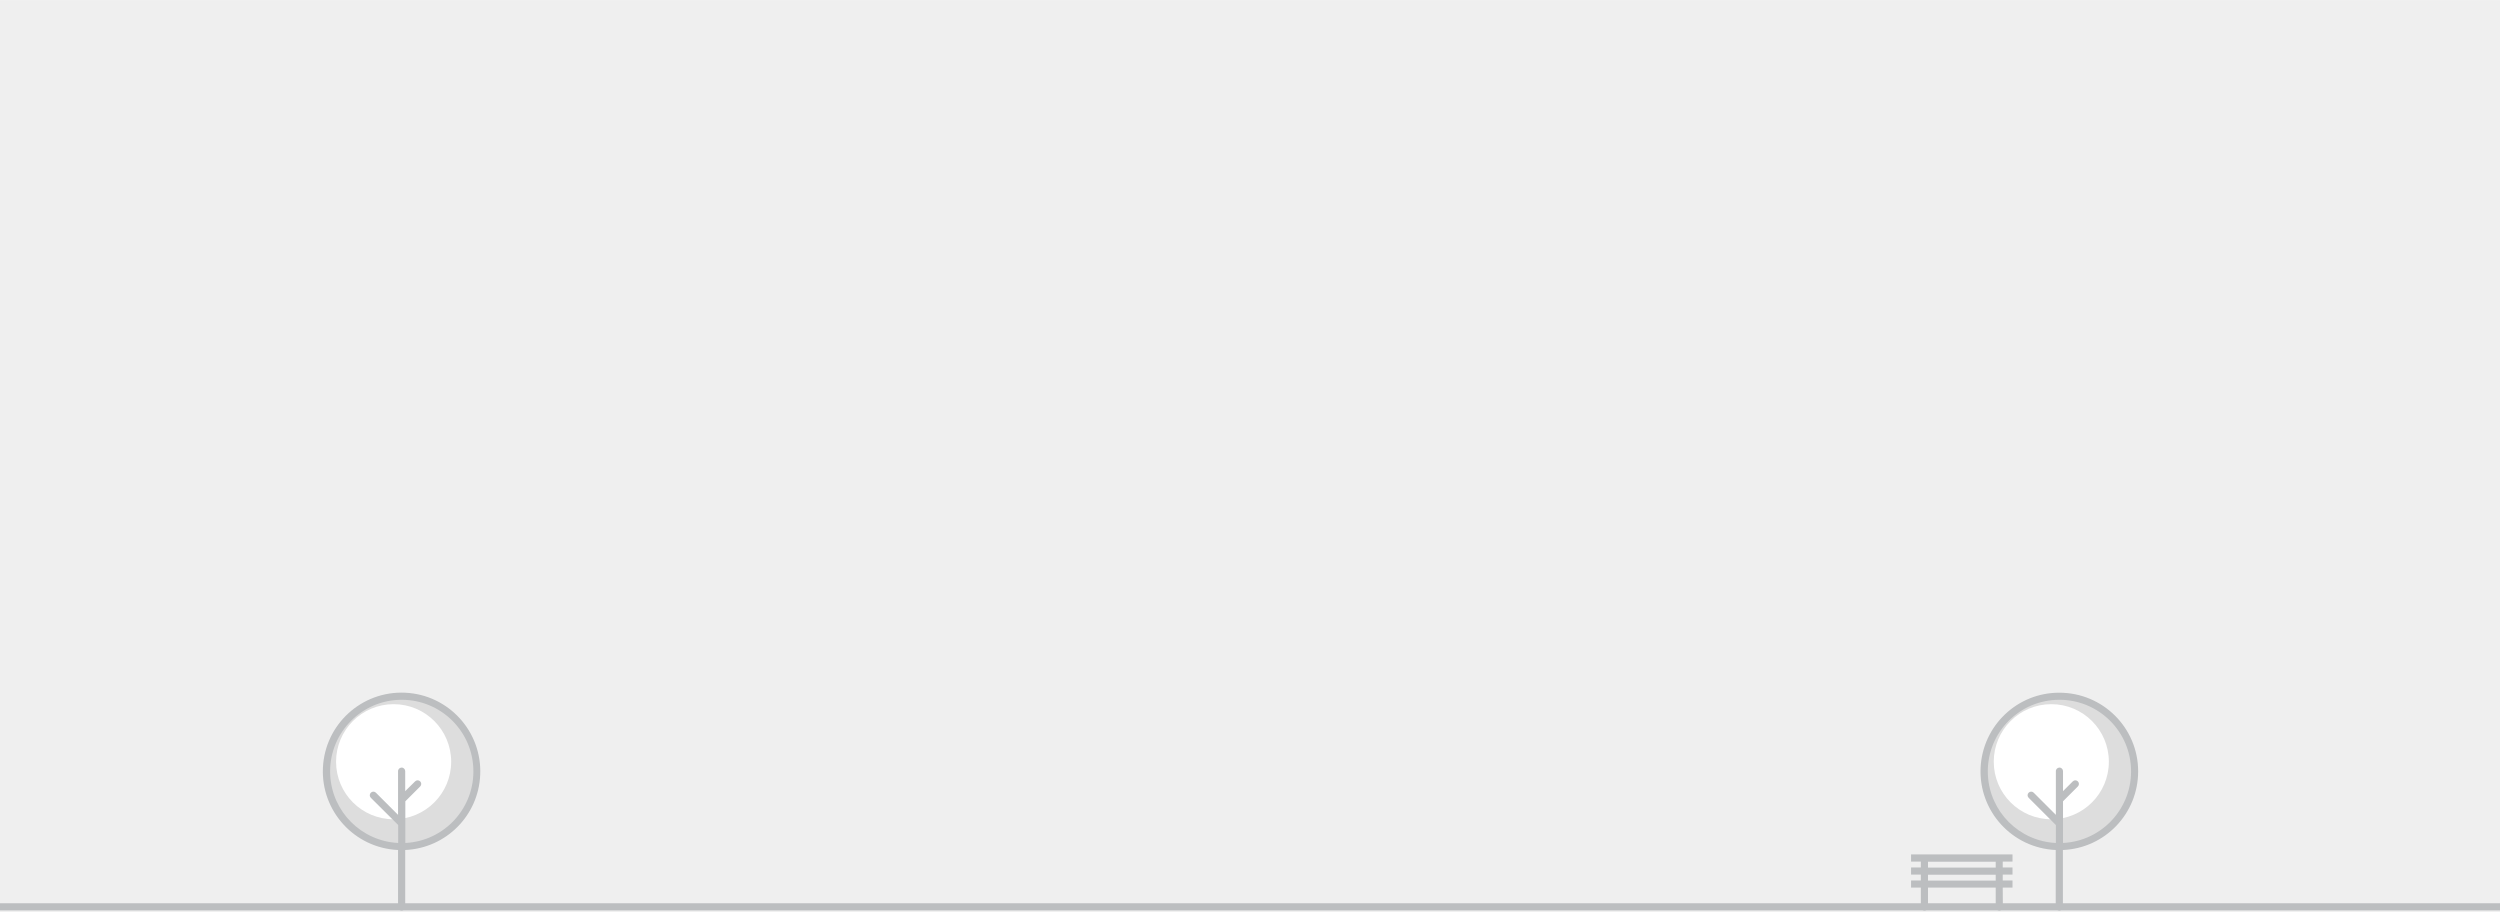
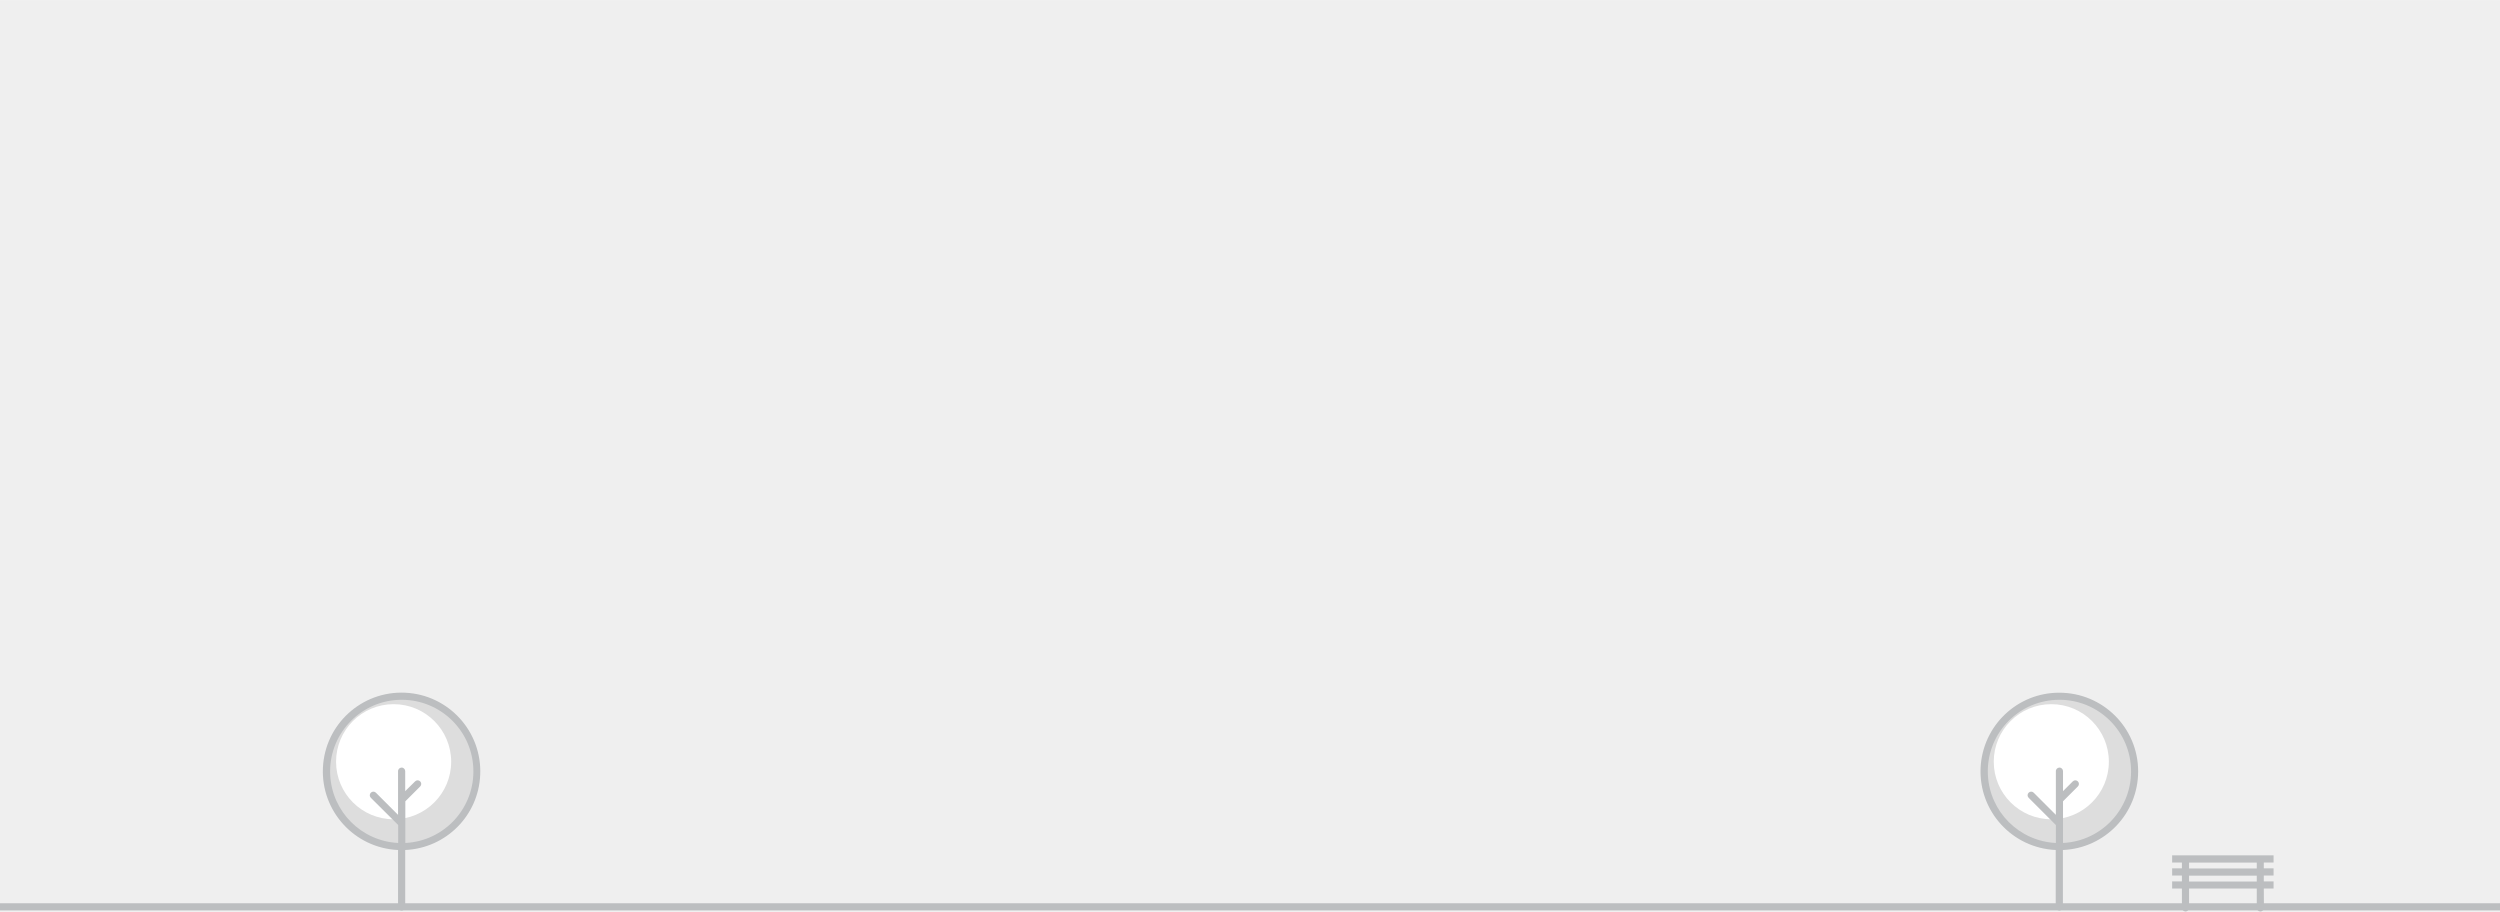
- <svg xmlns="http://www.w3.org/2000/svg" version="1.1" width="1920" height="700" id="Слой_1" x="0px" y="0px" viewBox="1316 32.9 1920 698.6" style="enable-background:new 1316 32.9 1920 698.6;" xml:space="preserve">
+ <svg xmlns="http://www.w3.org/2000/svg" version="1.1" id="Слой_1" x="0px" y="0px" viewBox="662 70.9 1920 700" style="enable-background:new 662 70.9 1920 700;" xml:space="preserve">
  <style type="text/css">
	.st0{fill:#EFEFEF;}
	.st1{fill:#BCBEC0;}
	.st2{fill:#DDDDDD;}
	.st3{fill:#FFFFFF;}
</style>
-   <g id="Layer_2">
-     <g id="What_We_Offer_Panel">
-       <g id="BG">
-         <polygon id="Gray_Box" class="st0" points="1316,32.9 3236,32.9 3236,727.9 1316,727.9    " />
-         <polygon id="Ground" class="st1" points="3017.2,725.9 2945.8,725.9 1542.4,725.9 1542.4,725.9 1316,725.9 1316,731.4      1542.4,731.4 1580.3,731.4 2945.8,731.4 3017.2,731.4 3236,731.4 3236,725.9    " />
-       </g>
-       <g id="BG_Illustration">
-         <g id="Trees_bench">
-           <path class="st1" d="M2854.2,728.9c-0.1,1.5-1.4,2.7-2.9,2.6c-1.4-0.1-2.5-1.2-2.6-2.6v-15h-52v15c-0.1,1.5-1.4,2.7-2.9,2.6      c-1.4-0.1-2.5-1.2-2.6-2.6v-15h-7.5v-5.5h7.5v-4.5h-7.5v-5.5h7.5v-4.5h-7.5v-5.5h77.9v5.5h-7.5v4.5h7.5v5.5h-7.5v4.5h7.5v5.5      h-7.5L2854.2,728.9L2854.2,728.9z M2796.7,694v4.5h52V694H2796.7z M2796.7,704v4.5h52V704H2796.7z" />
-           <path class="st2" d="M2897.6,566.9c31.9,0,57.7,25.8,57.7,57.7s-25.8,57.7-57.7,57.7s-57.7-25.8-57.7-57.7l0,0      C2839.9,592.7,2865.7,566.9,2897.6,566.9L2897.6,566.9z" />
-           <path class="st3" d="M2891.4,573c24.4,0,44.2,19.8,44.2,44.2s-19.8,44.2-44.2,44.2s-44.2-19.8-44.2-44.2l0,0      C2847.2,592.8,2867,573,2891.4,573z" />
-           <path class="st1" d="M2897.6,564.2c33.4,0,60.5,27,60.5,60.4c0,32.4-25.4,59-57.8,60.4v43.9c-0.1,1.5-1.4,2.7-2.9,2.6      c-1.4-0.1-2.5-1.2-2.6-2.6V685c-33.4-1.5-59.2-29.7-57.7-63.1C2838.6,589.6,2865.2,564.1,2897.6,564.2z M2907.9,632.3      c1.1-1.1,2.8-1.1,3.9,0c1.1,1.1,1.1,2.8,0,3.9l-11.4,11.4v32c30.3-1.5,53.7-27.3,52.2-57.7c-1.5-30.3-27.3-53.7-57.7-52.2      s-53.7,27.3-52.2,57.7c1.4,28.2,24,50.8,52.2,52.2v-13.8l-20.9-20.9c-1.1-1.1-1.1-2.8,0-3.9c1.1-1.1,2.8-1.1,3.9,0l17,17v-33.4      c-0.1-1.5,1.1-2.8,2.6-2.9c1.5-0.1,2.8,1.1,2.9,2.6c0,0.1,0,0.2,0,0.3v15.2L2907.9,632.3L2907.9,632.3z" />
-           <path class="st2" d="M1624.5,566.9c31.9,0,57.7,25.8,57.7,57.7s-25.8,57.7-57.7,57.7s-57.7-25.8-57.7-57.7      S1592.6,566.9,1624.5,566.9L1624.5,566.9z" />
-           <path class="st3" d="M1618.3,573c24.4,0,44.2,19.8,44.2,44.2s-19.8,44.2-44.2,44.2c-24.4,0-44.2-19.8-44.2-44.2l0,0      C1574.1,592.8,1593.9,573,1618.3,573z" />
-           <path class="st1" d="M1634.8,632.3c1.1-1.1,2.8-1.1,3.9,0c1.1,1.1,1.1,2.8,0,3.9l0,0l-11.4,11.4v32      c30.3-1.5,53.7-27.3,52.2-57.7c-1.5-30.3-27.3-53.7-57.7-52.2c-30.3,1.5-53.7,27.3-52.2,57.7c1.4,28.2,24,50.8,52.2,52.2v-13.8      l-21-20.9c-1.1-1.1-1.1-2.8,0-3.9c1.1-1.1,2.8-1.1,3.9,0l17,17v-33.4c-0.1-1.5,1.1-2.8,2.6-2.9c1.5-0.1,2.8,1.1,2.9,2.6      c0,0.1,0,0.2,0,0.3v15.2L1634.8,632.3z M1627.2,685v43.9c-0.1,1.5-1.4,2.7-2.9,2.6c-1.4-0.1-2.5-1.2-2.6-2.6V685      c-33.4-1.5-59.2-29.8-57.7-63.1c1.5-33.4,29.8-59.2,63.1-57.7c33.4,1.5,59.2,29.8,57.7,63.1      C1683.5,658.6,1658.5,683.6,1627.2,685z" />
-         </g>
-       </g>
-     </g>
-   </g>
+   <polygon id="Gray_Box" class="st0" points="662,71.6 2582,71.6 2582,766.6 662,766.6 " />
+   <polygon id="Ground" class="st1" points="2363.2,764.6 2291.8,764.6 888.4,764.6 888.4,764.6 662,764.6 662,770.1 888.4,770.1   926.3,770.1 2291.8,770.1 2363.2,770.1 2582,770.1 2582,764.6 " />
+   <path class="st1" d="M2400.7,768.3c-0.1,1.5-1.4,2.7-2.9,2.6c-1.4-0.1-2.5-1.2-2.6-2.6v-15h-52v15c-0.1,1.5-1.4,2.7-2.9,2.6  c-1.4-0.1-2.5-1.2-2.6-2.6v-15h-7.5v-5.5h7.5v-4.5h-7.5v-5.5h7.5v-4.5h-7.5v-5.5h77.9v5.5h-7.5v4.5h7.5v5.5h-7.5v4.5h7.5v5.5h-7.5  L2400.7,768.3L2400.7,768.3z M2343.2,733.4v4.5h52v-4.5H2343.2z M2343.2,743.4v4.5h52v-4.5H2343.2z" />
+   <path class="st2" d="M2243.6,605.6c31.9,0,57.7,25.8,57.7,57.7s-25.8,57.7-57.7,57.7s-57.7-25.8-57.7-57.7l0,0  C2185.9,631.4,2211.7,605.6,2243.6,605.6L2243.6,605.6z" />
+   <path class="st3" d="M2237.4,611.7c24.4,0,44.2,19.8,44.2,44.2s-19.8,44.2-44.2,44.2s-44.2-19.8-44.2-44.2l0,0  C2193.2,631.5,2213,611.7,2237.4,611.7z" />
+   <path class="st1" d="M2243.6,602.9c33.4,0,60.5,27,60.5,60.4c0,32.4-25.4,59-57.8,60.4v43.9c-0.1,1.5-1.4,2.7-2.9,2.6  c-1.4-0.1-2.5-1.2-2.6-2.6v-43.9c-33.4-1.5-59.2-29.7-57.7-63.1C2184.6,628.3,2211.2,602.8,2243.6,602.9z M2253.9,671  c1.1-1.1,2.8-1.1,3.9,0c1.1,1.1,1.1,2.8,0,3.9l-11.4,11.4v32c30.3-1.5,53.7-27.3,52.2-57.7c-1.5-30.3-27.3-53.7-57.7-52.2  s-53.7,27.3-52.2,57.7c1.4,28.2,24,50.8,52.2,52.2v-13.8l-20.9-20.9c-1.1-1.1-1.1-2.8,0-3.9c1.1-1.1,2.8-1.1,3.9,0l17,17v-33.4  c-0.1-1.5,1.1-2.8,2.6-2.9c1.5-0.1,2.8,1.1,2.9,2.6c0,0.1,0,0.2,0,0.3v15.2L2253.9,671L2253.9,671z" />
+   <path class="st2" d="M970.5,605.6c31.9,0,57.7,25.8,57.7,57.7s-25.8,57.7-57.7,57.7s-57.7-25.8-57.7-57.7S938.6,605.6,970.5,605.6  L970.5,605.6z" />
+   <path class="st3" d="M964.3,611.7c24.4,0,44.2,19.8,44.2,44.2s-19.8,44.2-44.2,44.2c-24.4,0-44.2-19.8-44.2-44.2l0,0  C920.1,631.5,939.9,611.7,964.3,611.7z" />
+   <path class="st1" d="M980.8,671c1.1-1.1,2.8-1.1,3.9,0s1.1,2.8,0,3.9l0,0l-11.4,11.4v32c30.3-1.5,53.7-27.3,52.2-57.7  c-1.5-30.3-27.3-53.7-57.7-52.2c-30.3,1.5-53.7,27.3-52.2,57.7c1.4,28.2,24,50.8,52.2,52.2v-13.8l-21-20.9c-1.1-1.1-1.1-2.8,0-3.9  c1.1-1.1,2.8-1.1,3.9,0l17,17v-33.4c-0.1-1.5,1.1-2.8,2.6-2.9c1.5-0.1,2.8,1.1,2.9,2.6c0,0.1,0,0.2,0,0.3v15.2L980.8,671z   M973.2,723.7v43.9c-0.1,1.5-1.4,2.7-2.9,2.6c-1.4-0.1-2.5-1.2-2.6-2.6v-43.9c-33.4-1.5-59.2-29.8-57.7-63.1  c1.5-33.4,29.8-59.2,63.1-57.7c33.4,1.5,59.2,29.8,57.7,63.1C1029.5,697.3,1004.5,722.3,973.2,723.7z" />
</svg>
